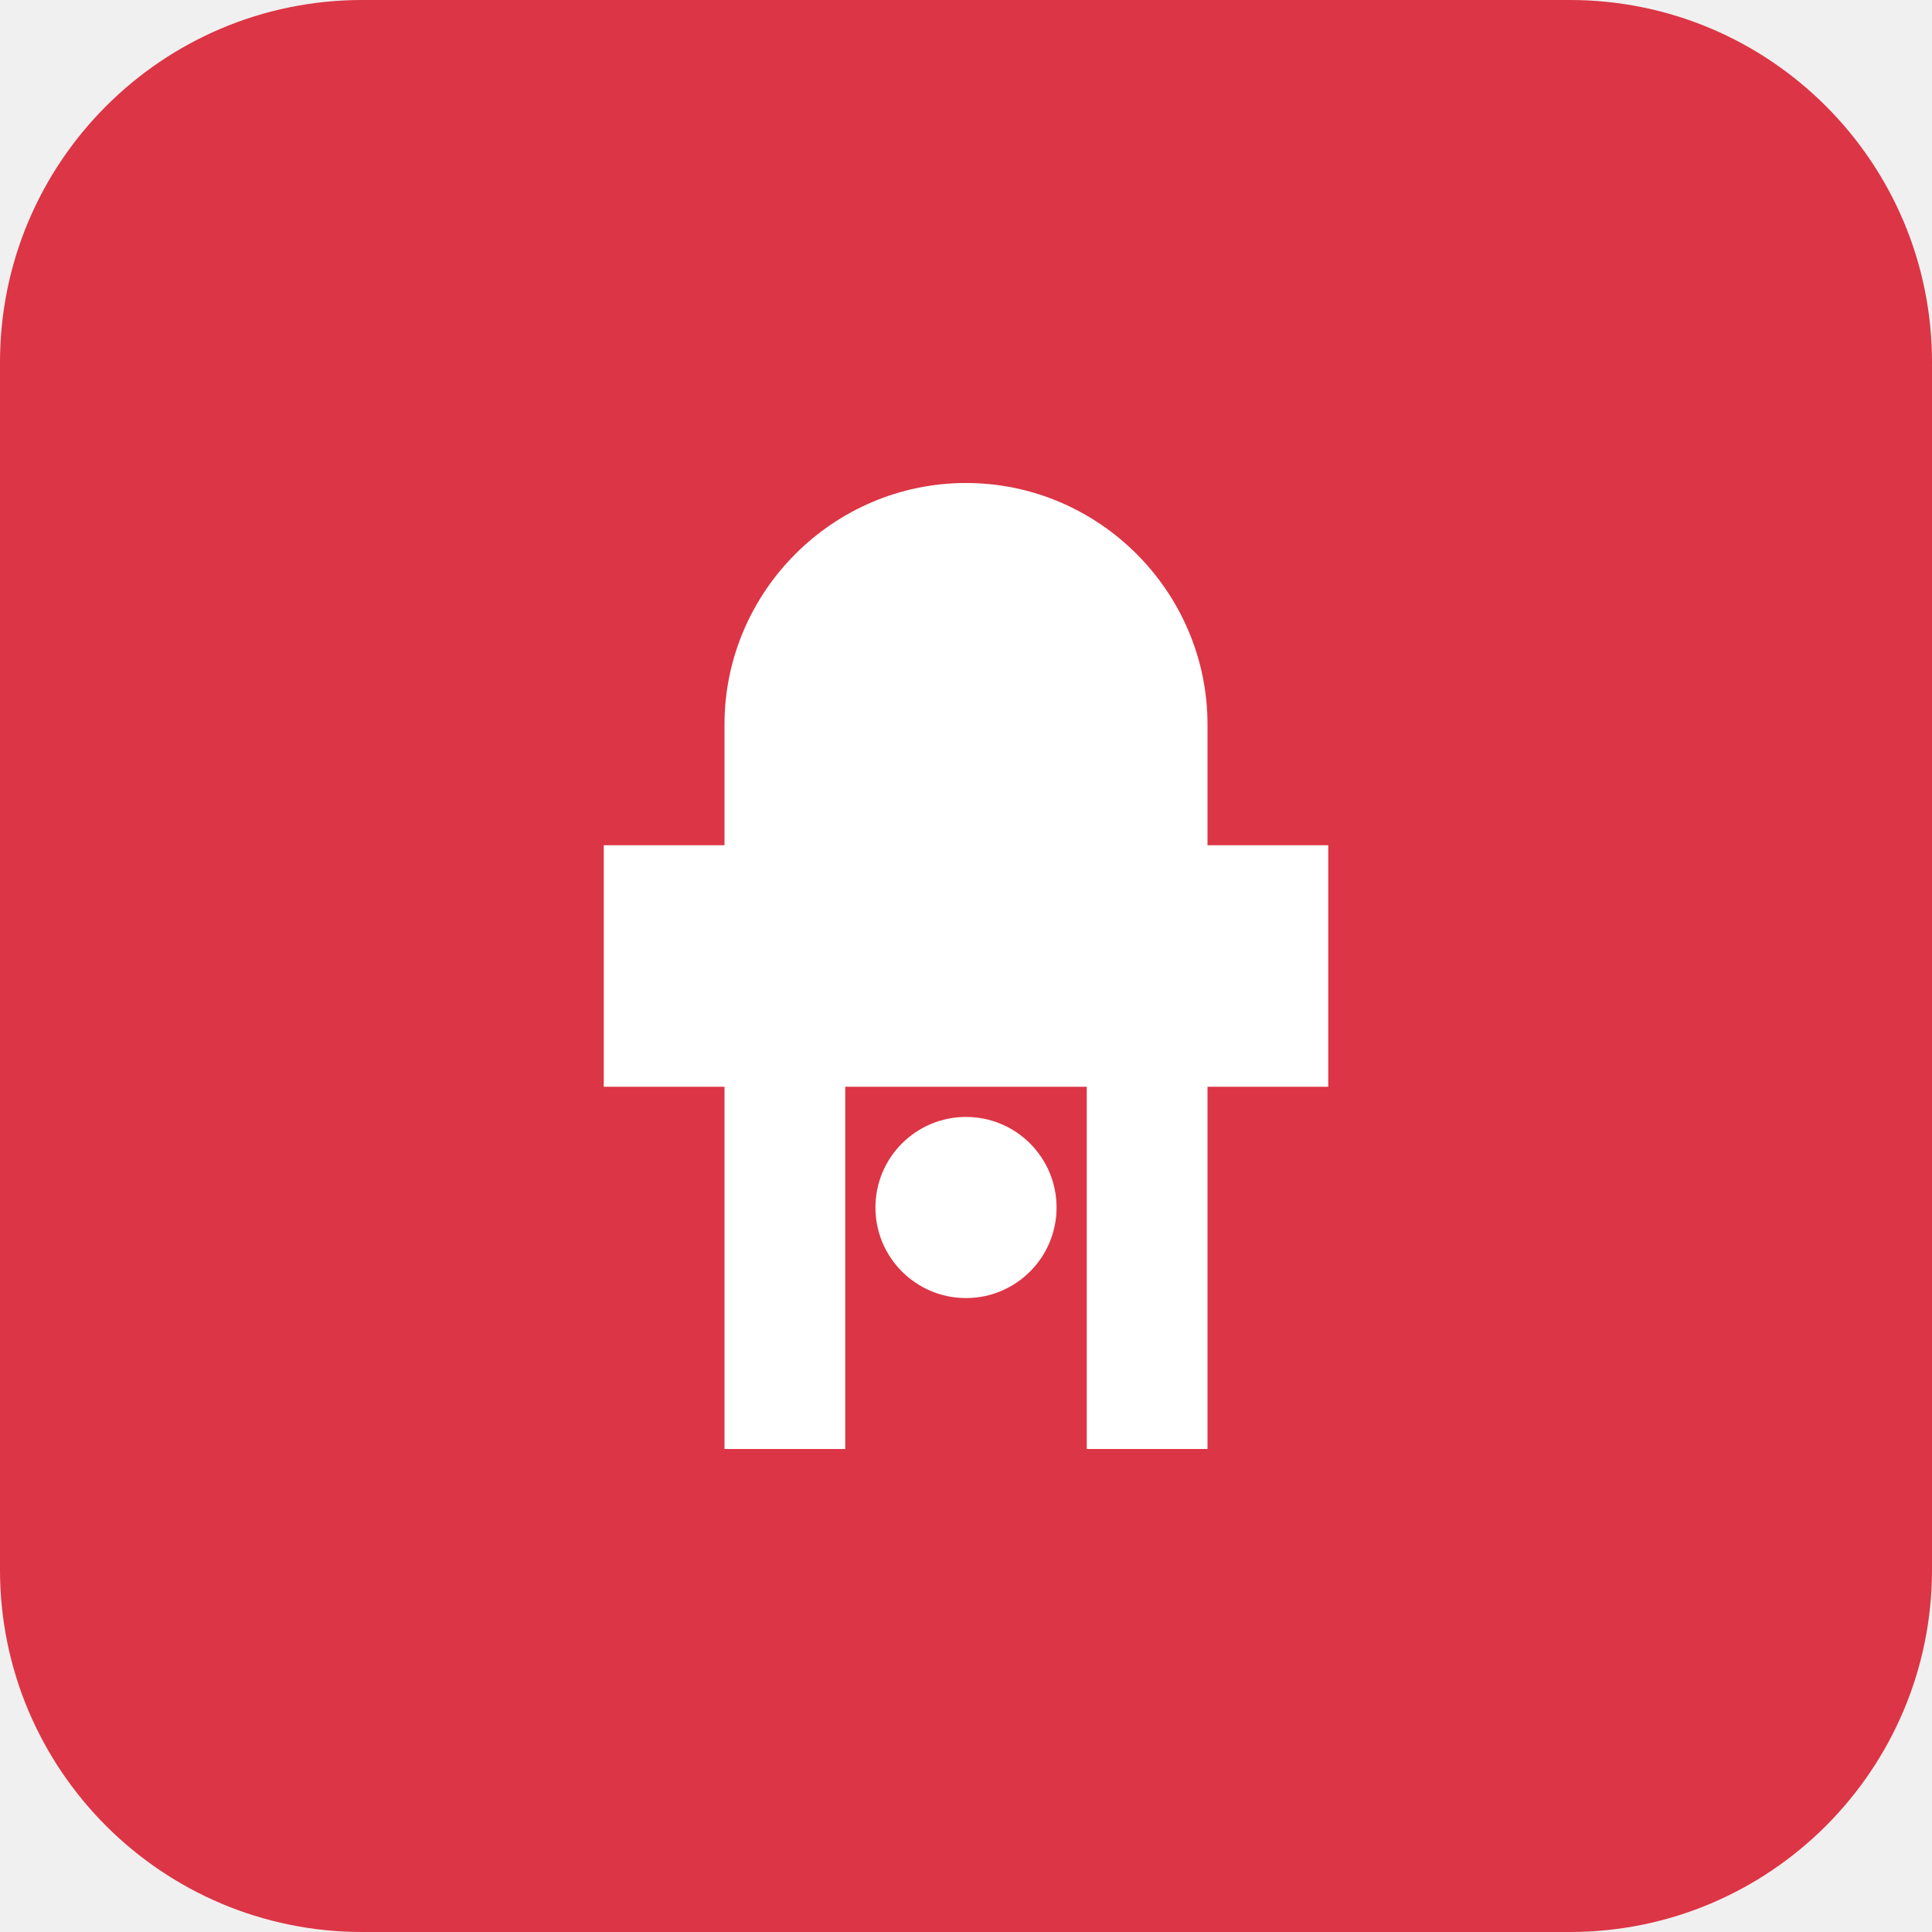
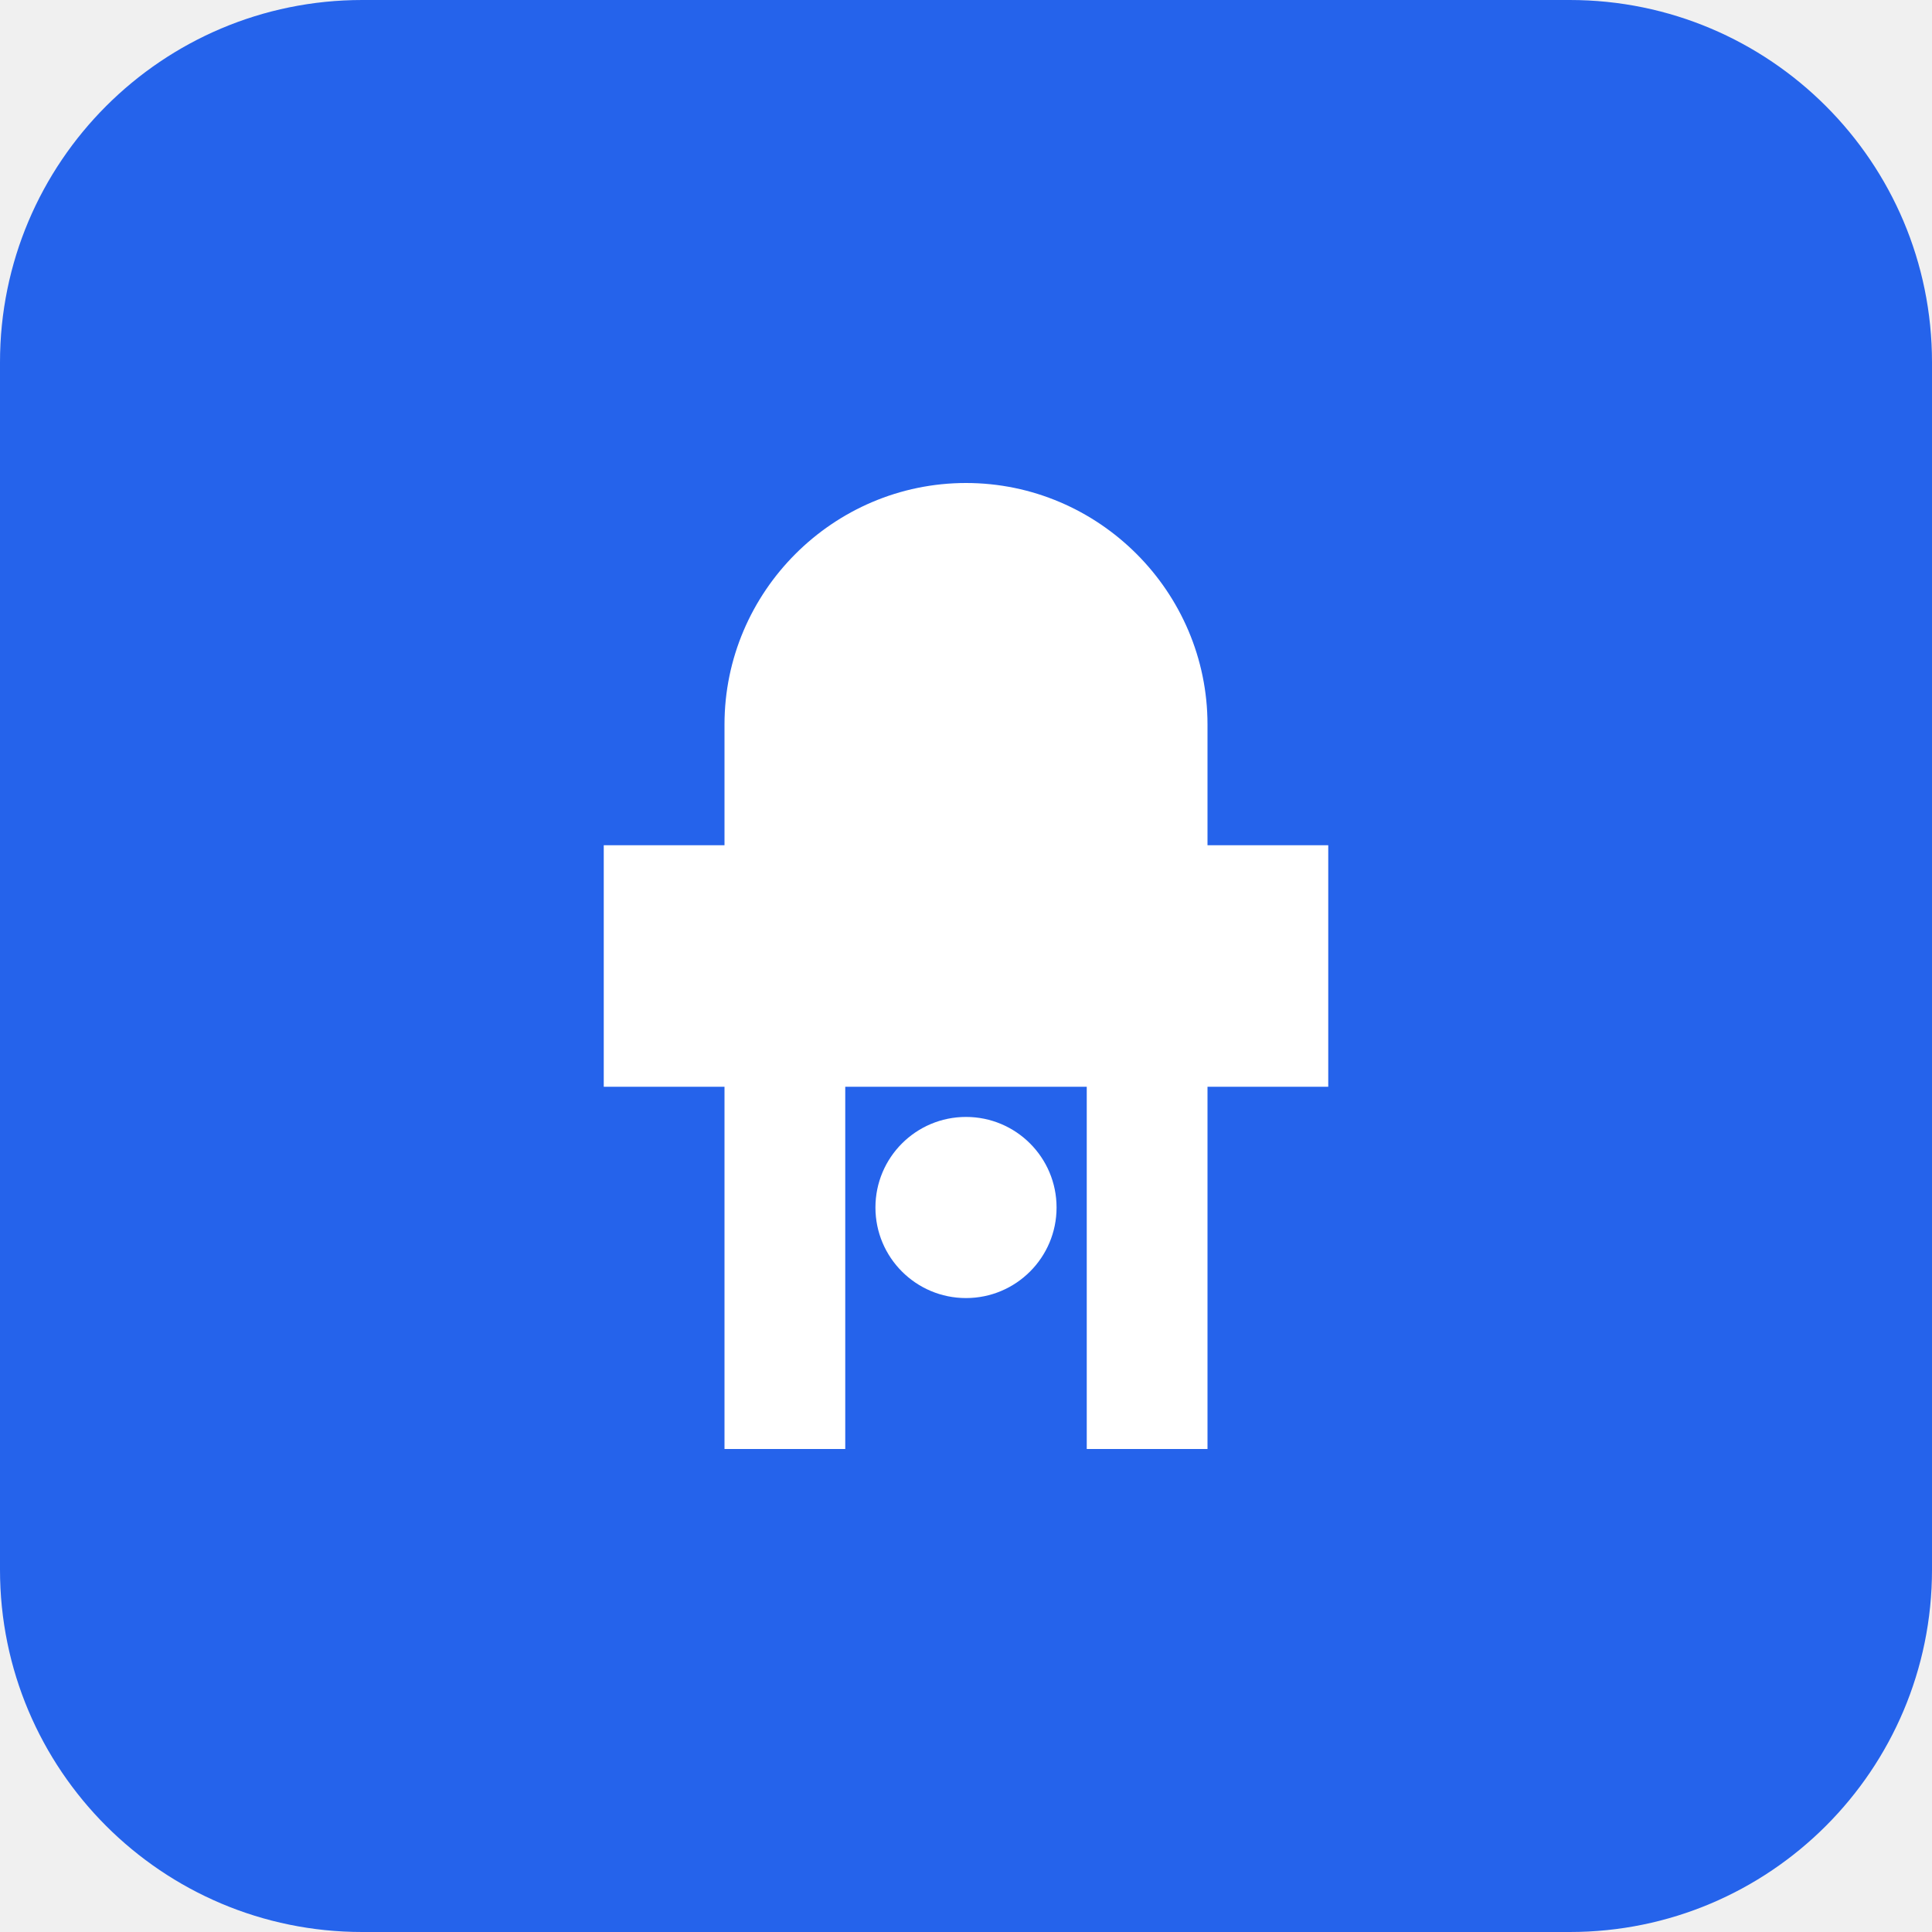
<svg xmlns="http://www.w3.org/2000/svg" width="32" height="32" viewBox="0 0 32 32" fill="none">
-   <rect width="32" height="32" rx="6" fill="#dc3545" />
+   <rect width="32" height="32" rx="6" fill="#2563eb" />
  <path d="M16 8C13.8 8 12 9.8 12 12V14H10V18H12V24H14V18H18V24H20V18H22V14H20V12C20 9.8 18.2 8 16 8Z" fill="white" />
  <circle cx="16" cy="20" r="1.5" fill="white" />
</svg>
